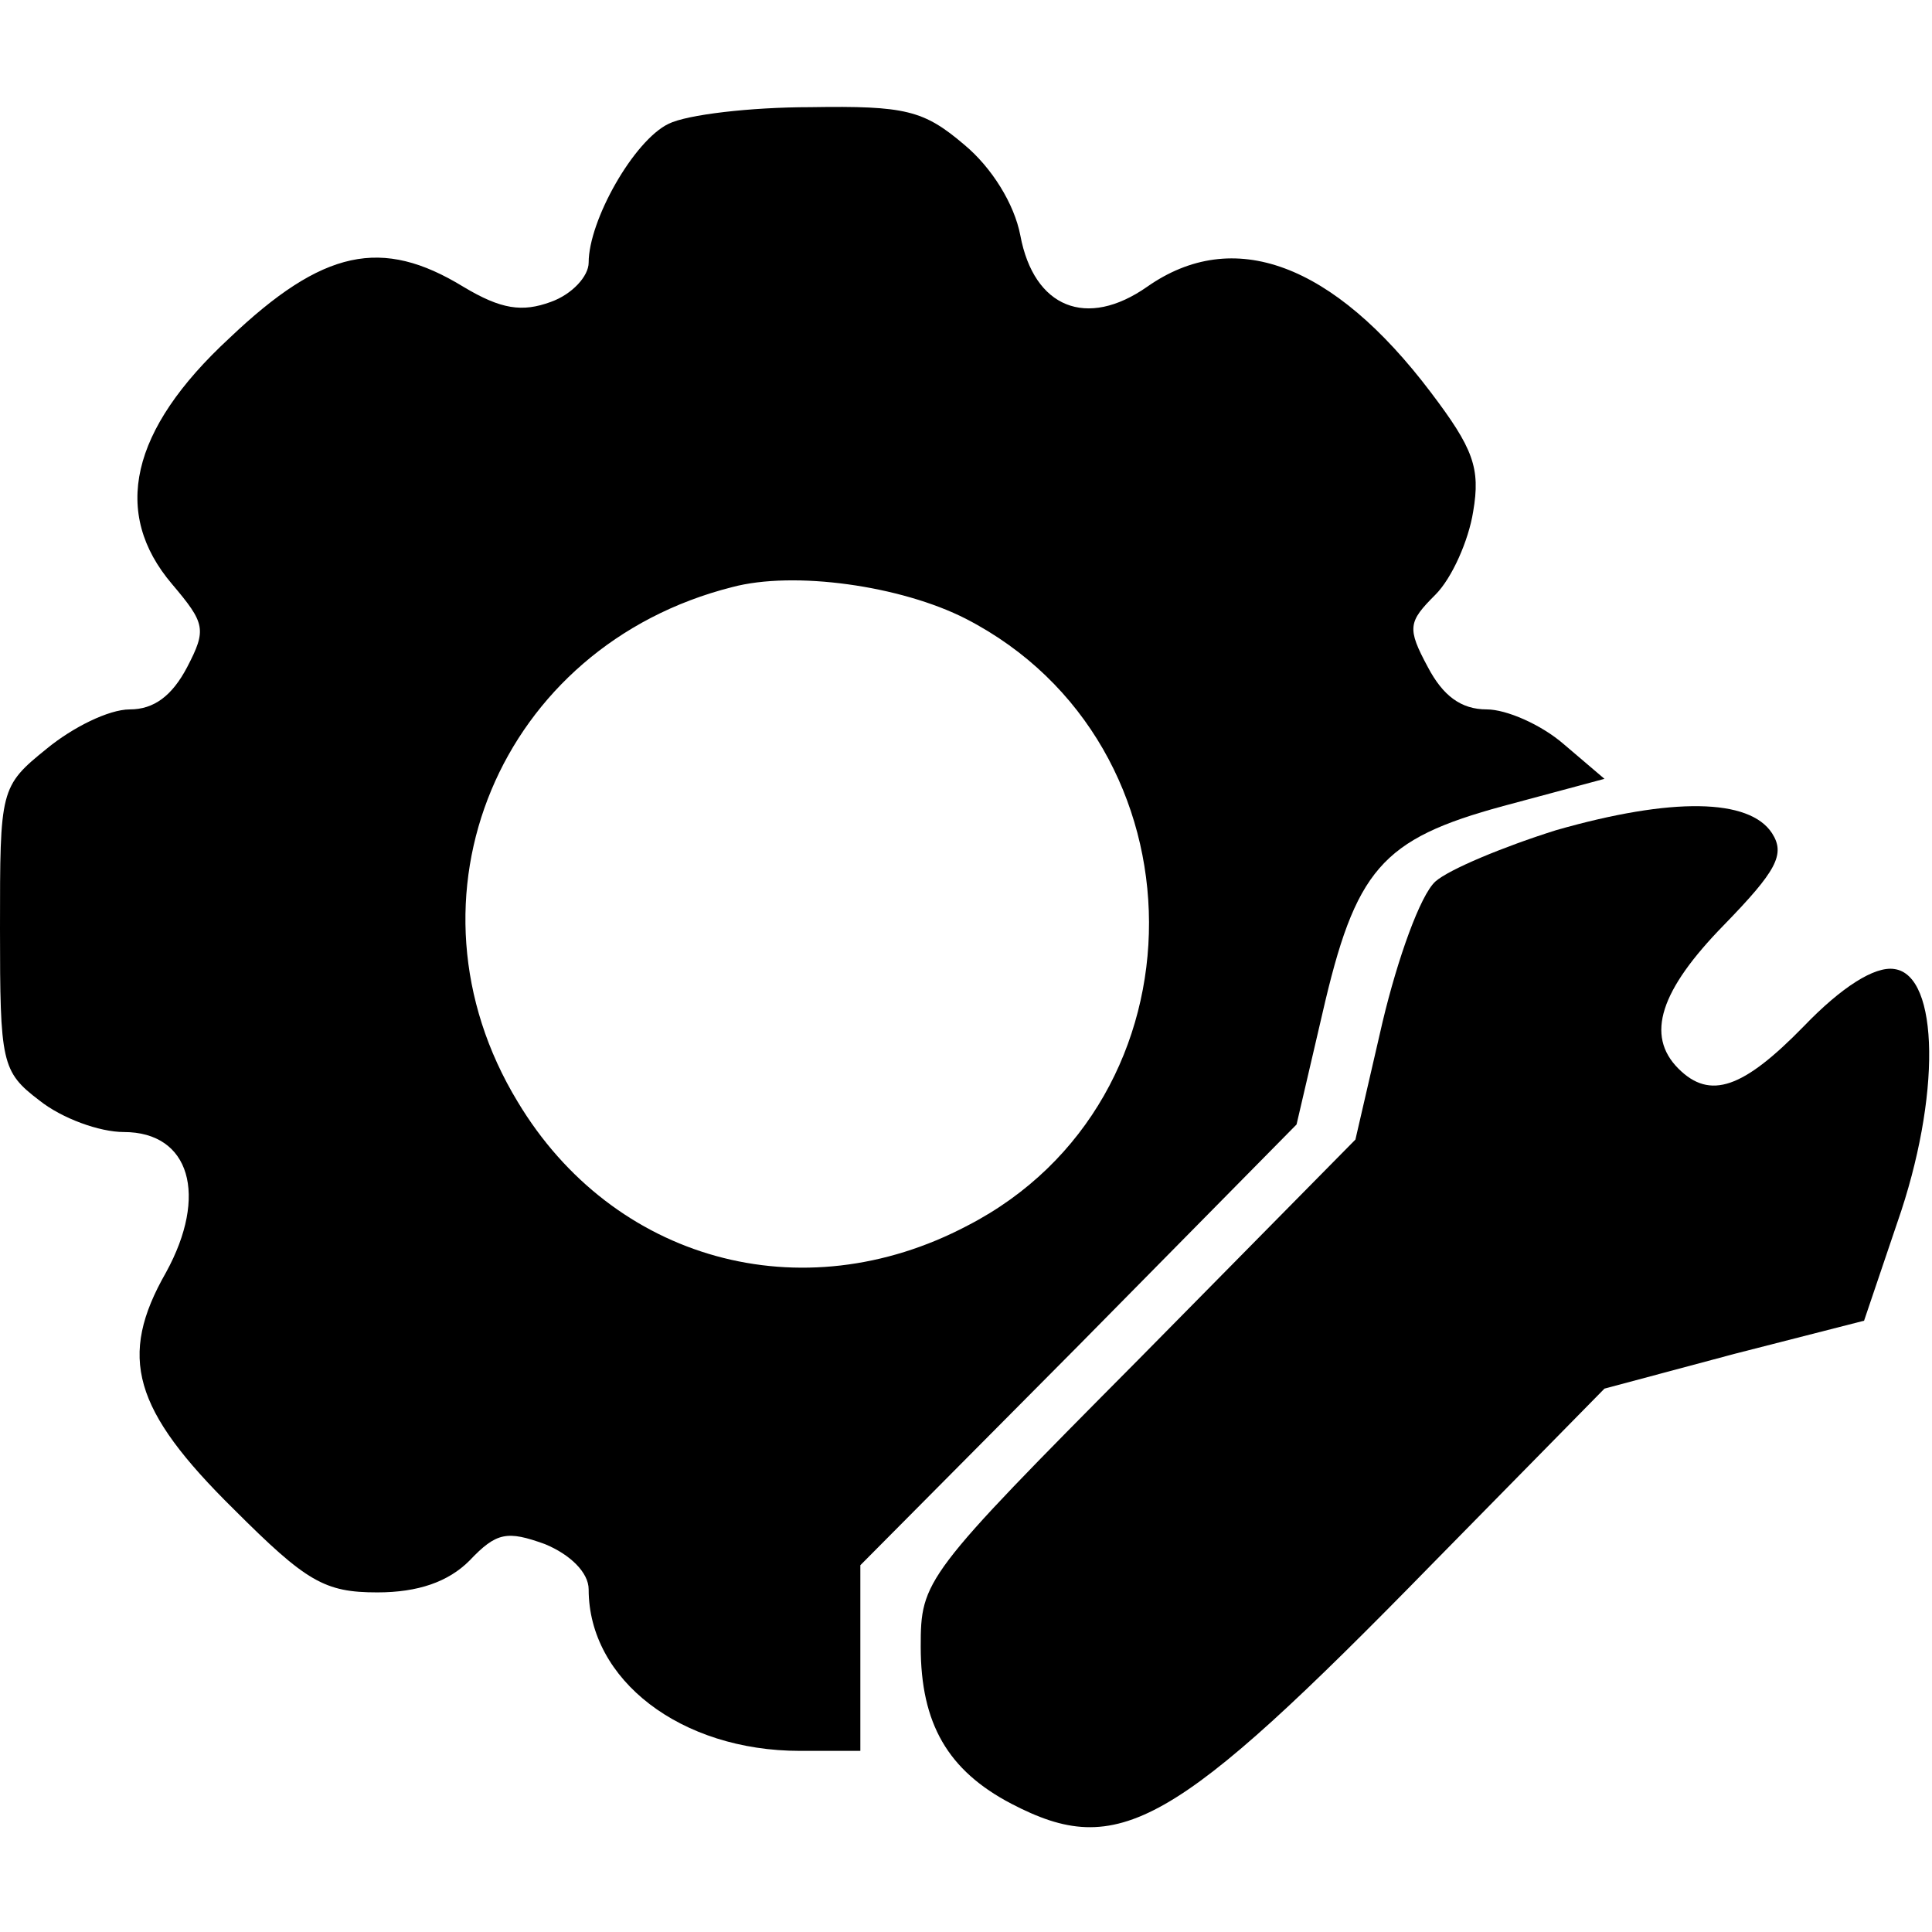
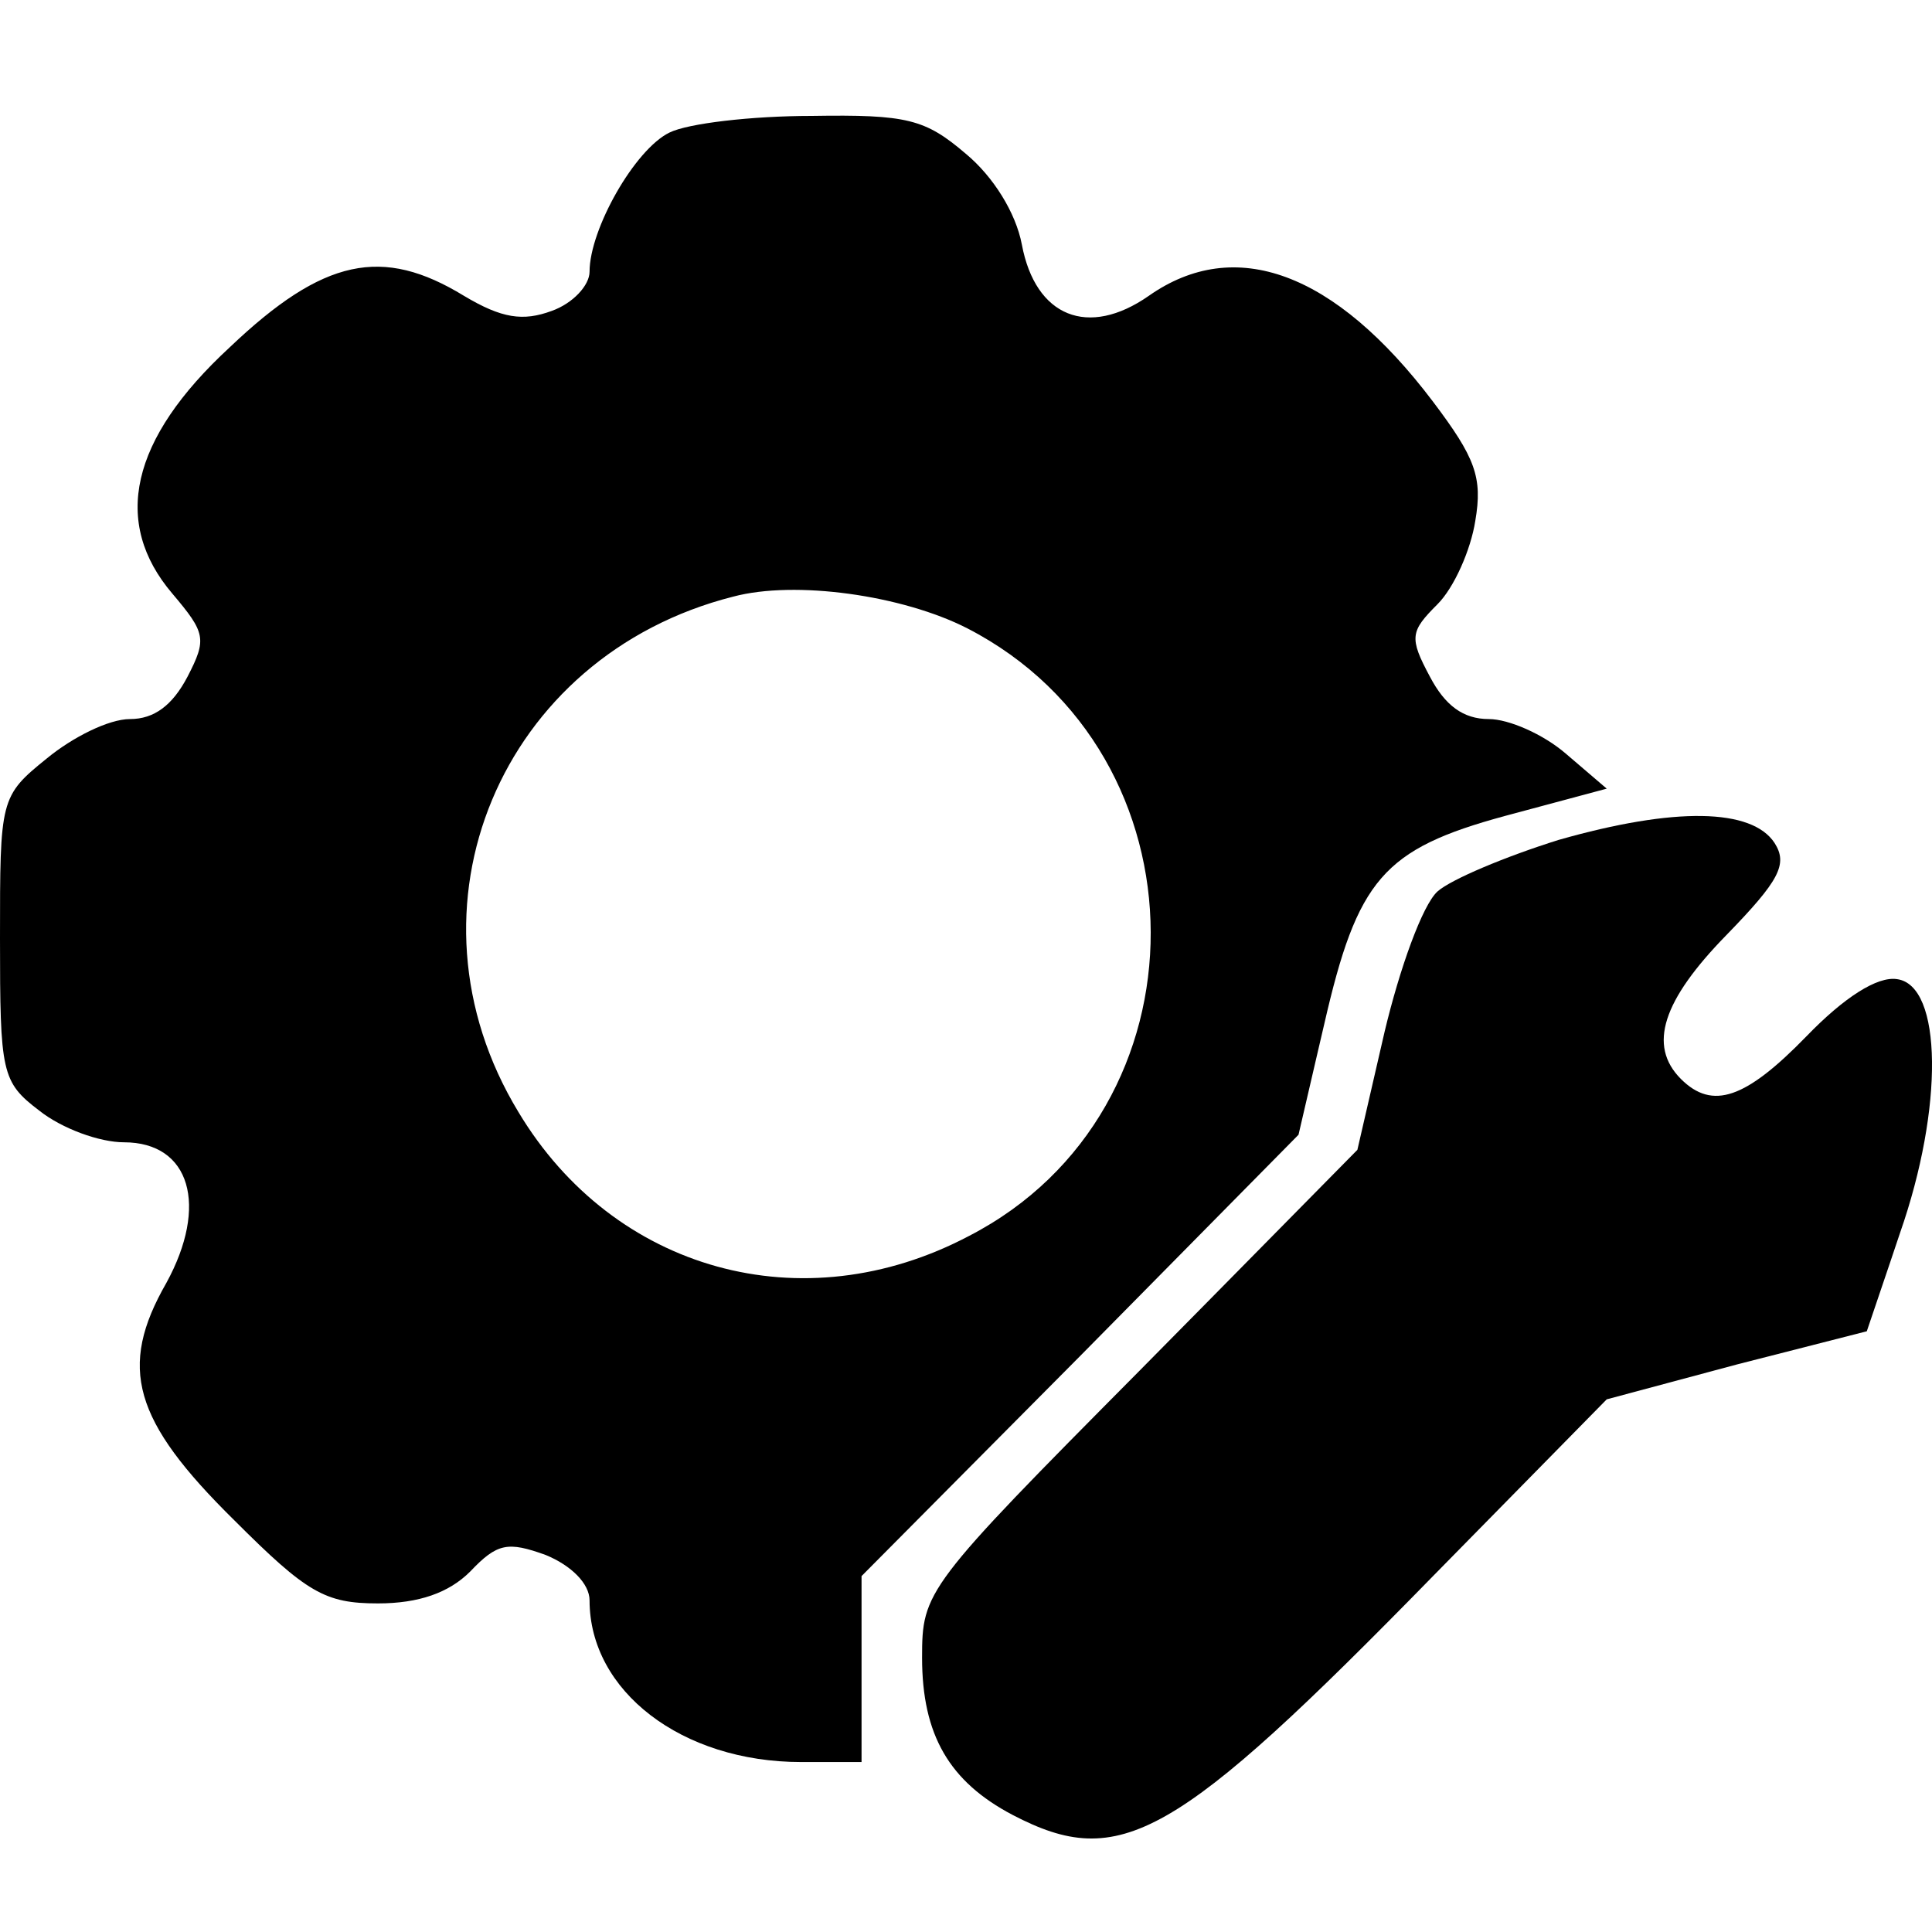
- <svg xmlns="http://www.w3.org/2000/svg" version="1.0" width="128pt" height="128pt" viewBox="0 0 128 128" preserveAspectRatio="xMidYMid meet">
-   <g transform="translate(0,128) scale(0.1,-0.1)" fill="#000000" stroke="none">
-     <path d="M443 1198 c-23 -11 -53 -64 -53 -92 0 -9 -11 -21 -25 -26 -19 -7 -33 -5 -58 10 -54 33 -93 25 -155 -34 -66 -61 -78 -116 -38 -163 22 -26 23 -30 10 -55 -10 -19 -22 -28 -38 -28 -14 0 -38 -12 -55 -26 -31 -25 -31 -27 -31 -119 0 -89 1 -95 26 -114 15 -12 40 -21 56 -21 44 0 56 -42 28 -93 -32 -56 -22 -91 45 -157 48 -48 60 -55 95 -55 27 0 47 7 61 21 18 19 25 20 50 11 17 -7 29 -19 29 -30 0 -60 61 -107 140 -107 l40 0 0 62 0 61 145 146 144 146 17 73 c22 96 39 116 120 138 l67 18 -27 23 c-15 13 -38 23 -51 23 -17 0 -29 9 -39 28 -14 26 -13 30 5 48 11 11 22 36 25 55 5 29 0 42 -28 79 -65 86 -131 110 -188 70 -40 -28 -75 -14 -84 34 -4 21 -19 45 -37 60 -27 23 -39 26 -102 25 -40 0 -82 -5 -94 -11z m197 -328 c161 -83 162 -319 1 -402 -110 -58 -235 -23 -298 82 -82 135 -12 302 142 341 41 11 112 1 155 -21z" />
-     <path d="M1031 730 c-35 -11 -71 -26 -80 -34 -10 -9 -25 -51 -35 -93 l-18 -78 -144 -146 c-142 -143 -144 -146 -144 -190 0 -51 18 -82 60 -104 71 -37 107 -17 279 159 l114 116 86 23 86 22 22 65 c29 83 28 164 -2 168 -13 2 -35 -12 -60 -38 -40 -41 -62 -49 -83 -28 -22 22 -12 52 30 95 35 36 41 47 32 61 -15 23 -66 24 -143 2z" />
+ <svg xmlns="http://www.w3.org/2000/svg" xmlns:xlink="http://www.w3.org/1999/xlink" version="1.1" preserveAspectRatio="xMidYMid meet" viewBox="0 0 128 128" width="128" height="128">
+   <defs>
+     <path d="M39.06 18C39.06 18.9 37.96 20.1 36.55 20.6C34.65 21.3 33.25 21.1 30.74 19.6C25.34 16.3 21.43 17.1 15.22 23.01C8.61 29.11 7.41 34.62 11.42 39.33C13.62 41.93 13.72 42.33 12.42 44.84C11.42 46.74 10.21 47.64 8.61 47.64C7.21 47.64 4.81 48.84 3.1 50.25C0 52.75 0 52.95 0 62.16C0 71.08 0.1 71.68 2.6 73.58C4.11 74.78 6.61 75.68 8.21 75.68C12.62 75.68 13.82 79.89 11.02 85C7.81 90.6 8.81 94.11 15.52 100.72C20.33 105.53 21.53 106.23 25.04 106.23C27.74 106.23 29.74 105.53 31.15 104.12C32.95 102.22 33.65 102.12 36.15 103.02C37.86 103.72 39.06 104.93 39.06 106.03C39.06 112.04 45.17 116.74 53.08 116.74C53.34 116.74 54.68 116.74 57.08 116.74L57.08 110.53L57.08 104.42L71.6 89.8L86.03 75.18C87.05 70.8 87.61 68.36 87.73 67.87C89.93 58.26 91.63 56.25 99.74 54.05C100.19 53.93 102.43 53.33 106.45 52.25C104.83 50.87 103.93 50.1 103.75 49.94C102.25 48.64 99.95 47.64 98.64 47.64C96.94 47.64 95.74 46.74 94.74 44.84C93.34 42.23 93.44 41.83 95.24 40.03C96.34 38.93 97.44 36.43 97.74 34.52C98.24 31.62 97.74 30.32 94.94 26.61C88.43 18 81.82 15.59 76.11 19.6C72.1 22.4 68.6 21 67.7 16.2C67.3 14.09 65.8 11.69 63.99 10.19C61.29 7.88 60.09 7.58 53.78 7.68C49.77 7.68 45.57 8.18 44.36 8.78C42.06 9.89 39.06 15.19 39.06 18ZM64.19 81.89C53.18 87.7 40.66 84.2 34.35 73.68C26.14 60.16 33.15 43.44 48.57 39.53C52.68 38.43 59.79 39.43 64.09 41.63C80.22 49.94 80.32 73.58 64.19 81.89Z" id="a45fPzcsJ2" />
+     <path d="M95.24 59.06C94.24 59.96 92.73 64.17 91.73 68.37C91.61 68.89 91.01 71.5 89.93 76.18C81.28 84.96 76.47 89.83 75.51 90.8C61.29 105.13 61.09 105.43 61.09 109.83C61.09 114.94 62.89 118.04 67.1 120.25C74.21 123.95 77.81 121.95 95.04 104.32C95.8 103.55 99.6 99.68 106.45 92.71L115.07 90.4L123.68 88.2C125 84.3 125.74 82.13 125.88 81.69C128.79 73.38 128.69 65.27 125.68 64.87C124.38 64.67 122.18 66.07 119.67 68.67C115.67 72.78 113.46 73.58 111.36 71.48C109.16 69.27 110.16 66.27 114.37 61.96C117.87 58.36 118.47 57.26 117.57 55.85C116.07 53.55 110.96 53.45 103.25 55.65C99.74 56.75 96.14 58.26 95.24 59.06Z" id="a8QfjNuWyH" />
+   </defs>
+   <g>
+     <g>
+       <g>
+         <use xlink:href="#a45fPzcsJ2" opacity="1" fill="#000000" fill-opacity="1" />
+         <g>
+           <use xlink:href="#a45fPzcsJ2" opacity="1" fill-opacity="0" stroke="#000000" stroke-width="1" stroke-opacity="0" />
+         </g>
+       </g>
+       <g>
+         <use xlink:href="#a8QfjNuWyH" opacity="1" fill="#000000" fill-opacity="1" />
+         <g>
+           <use xlink:href="#a8QfjNuWyH" opacity="1" fill-opacity="0" stroke="#000000" stroke-width="1" stroke-opacity="0" />
+         </g>
+       </g>
+     </g>
  </g>
</svg>
